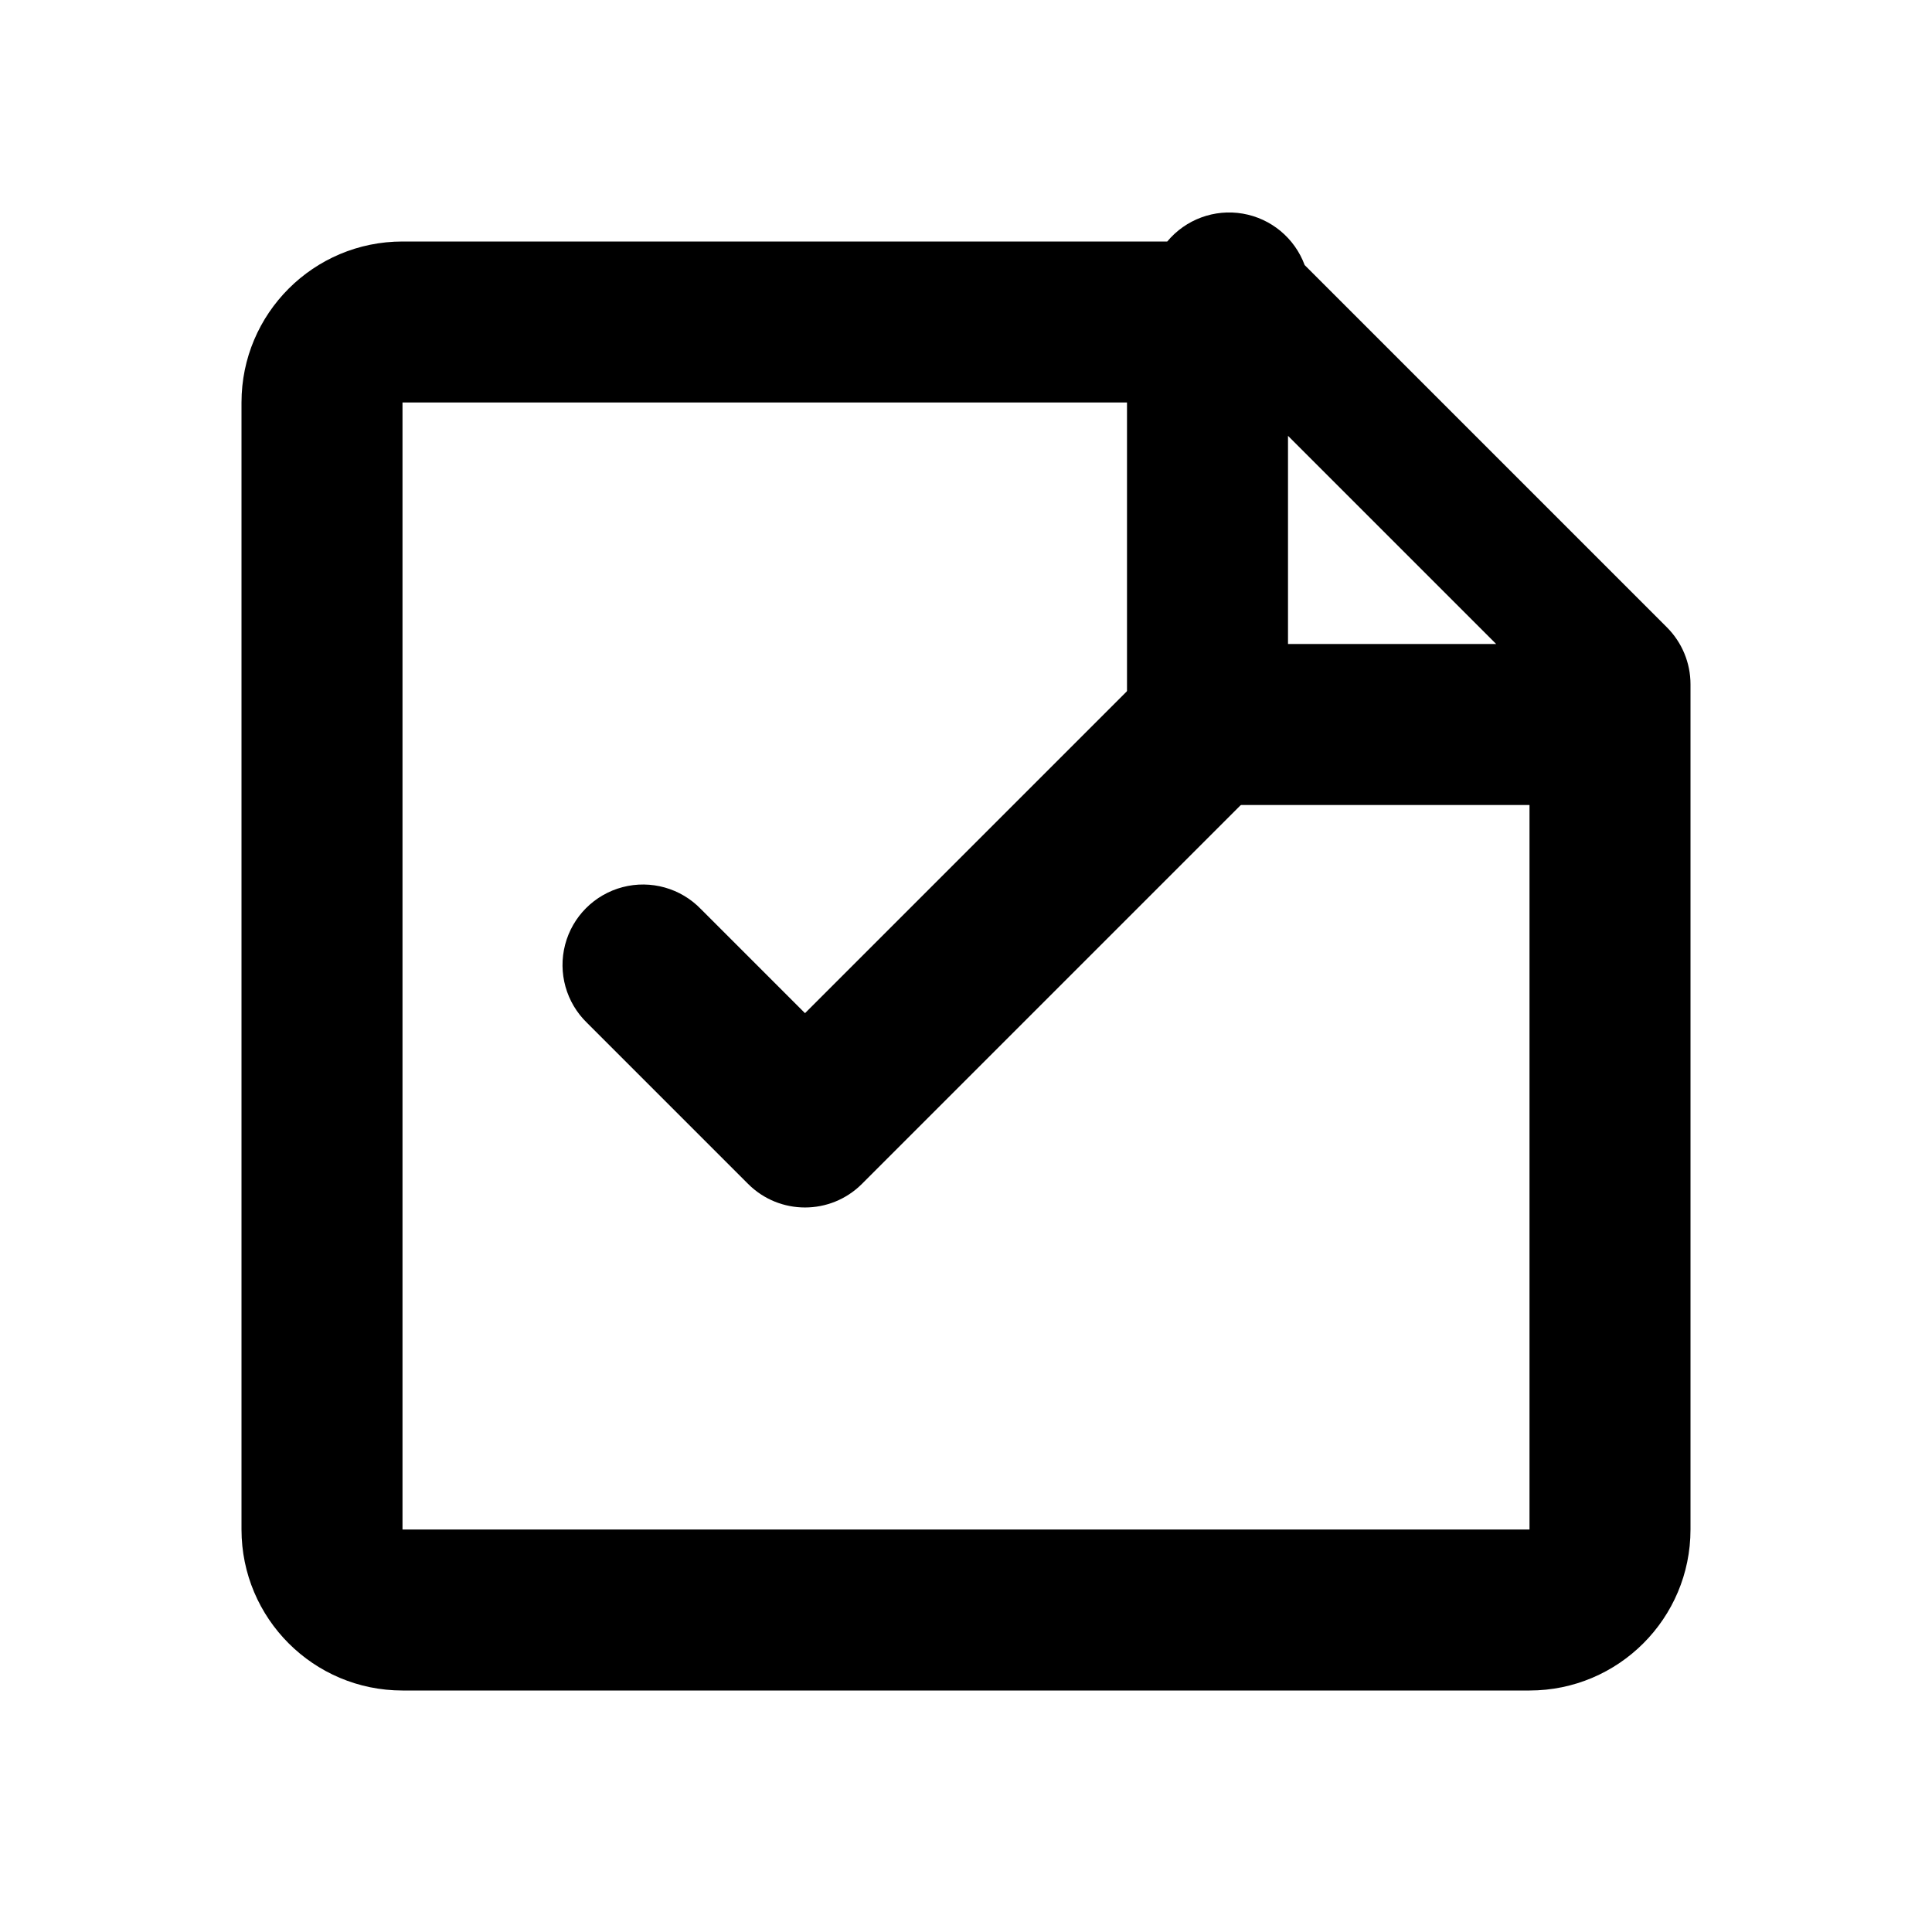
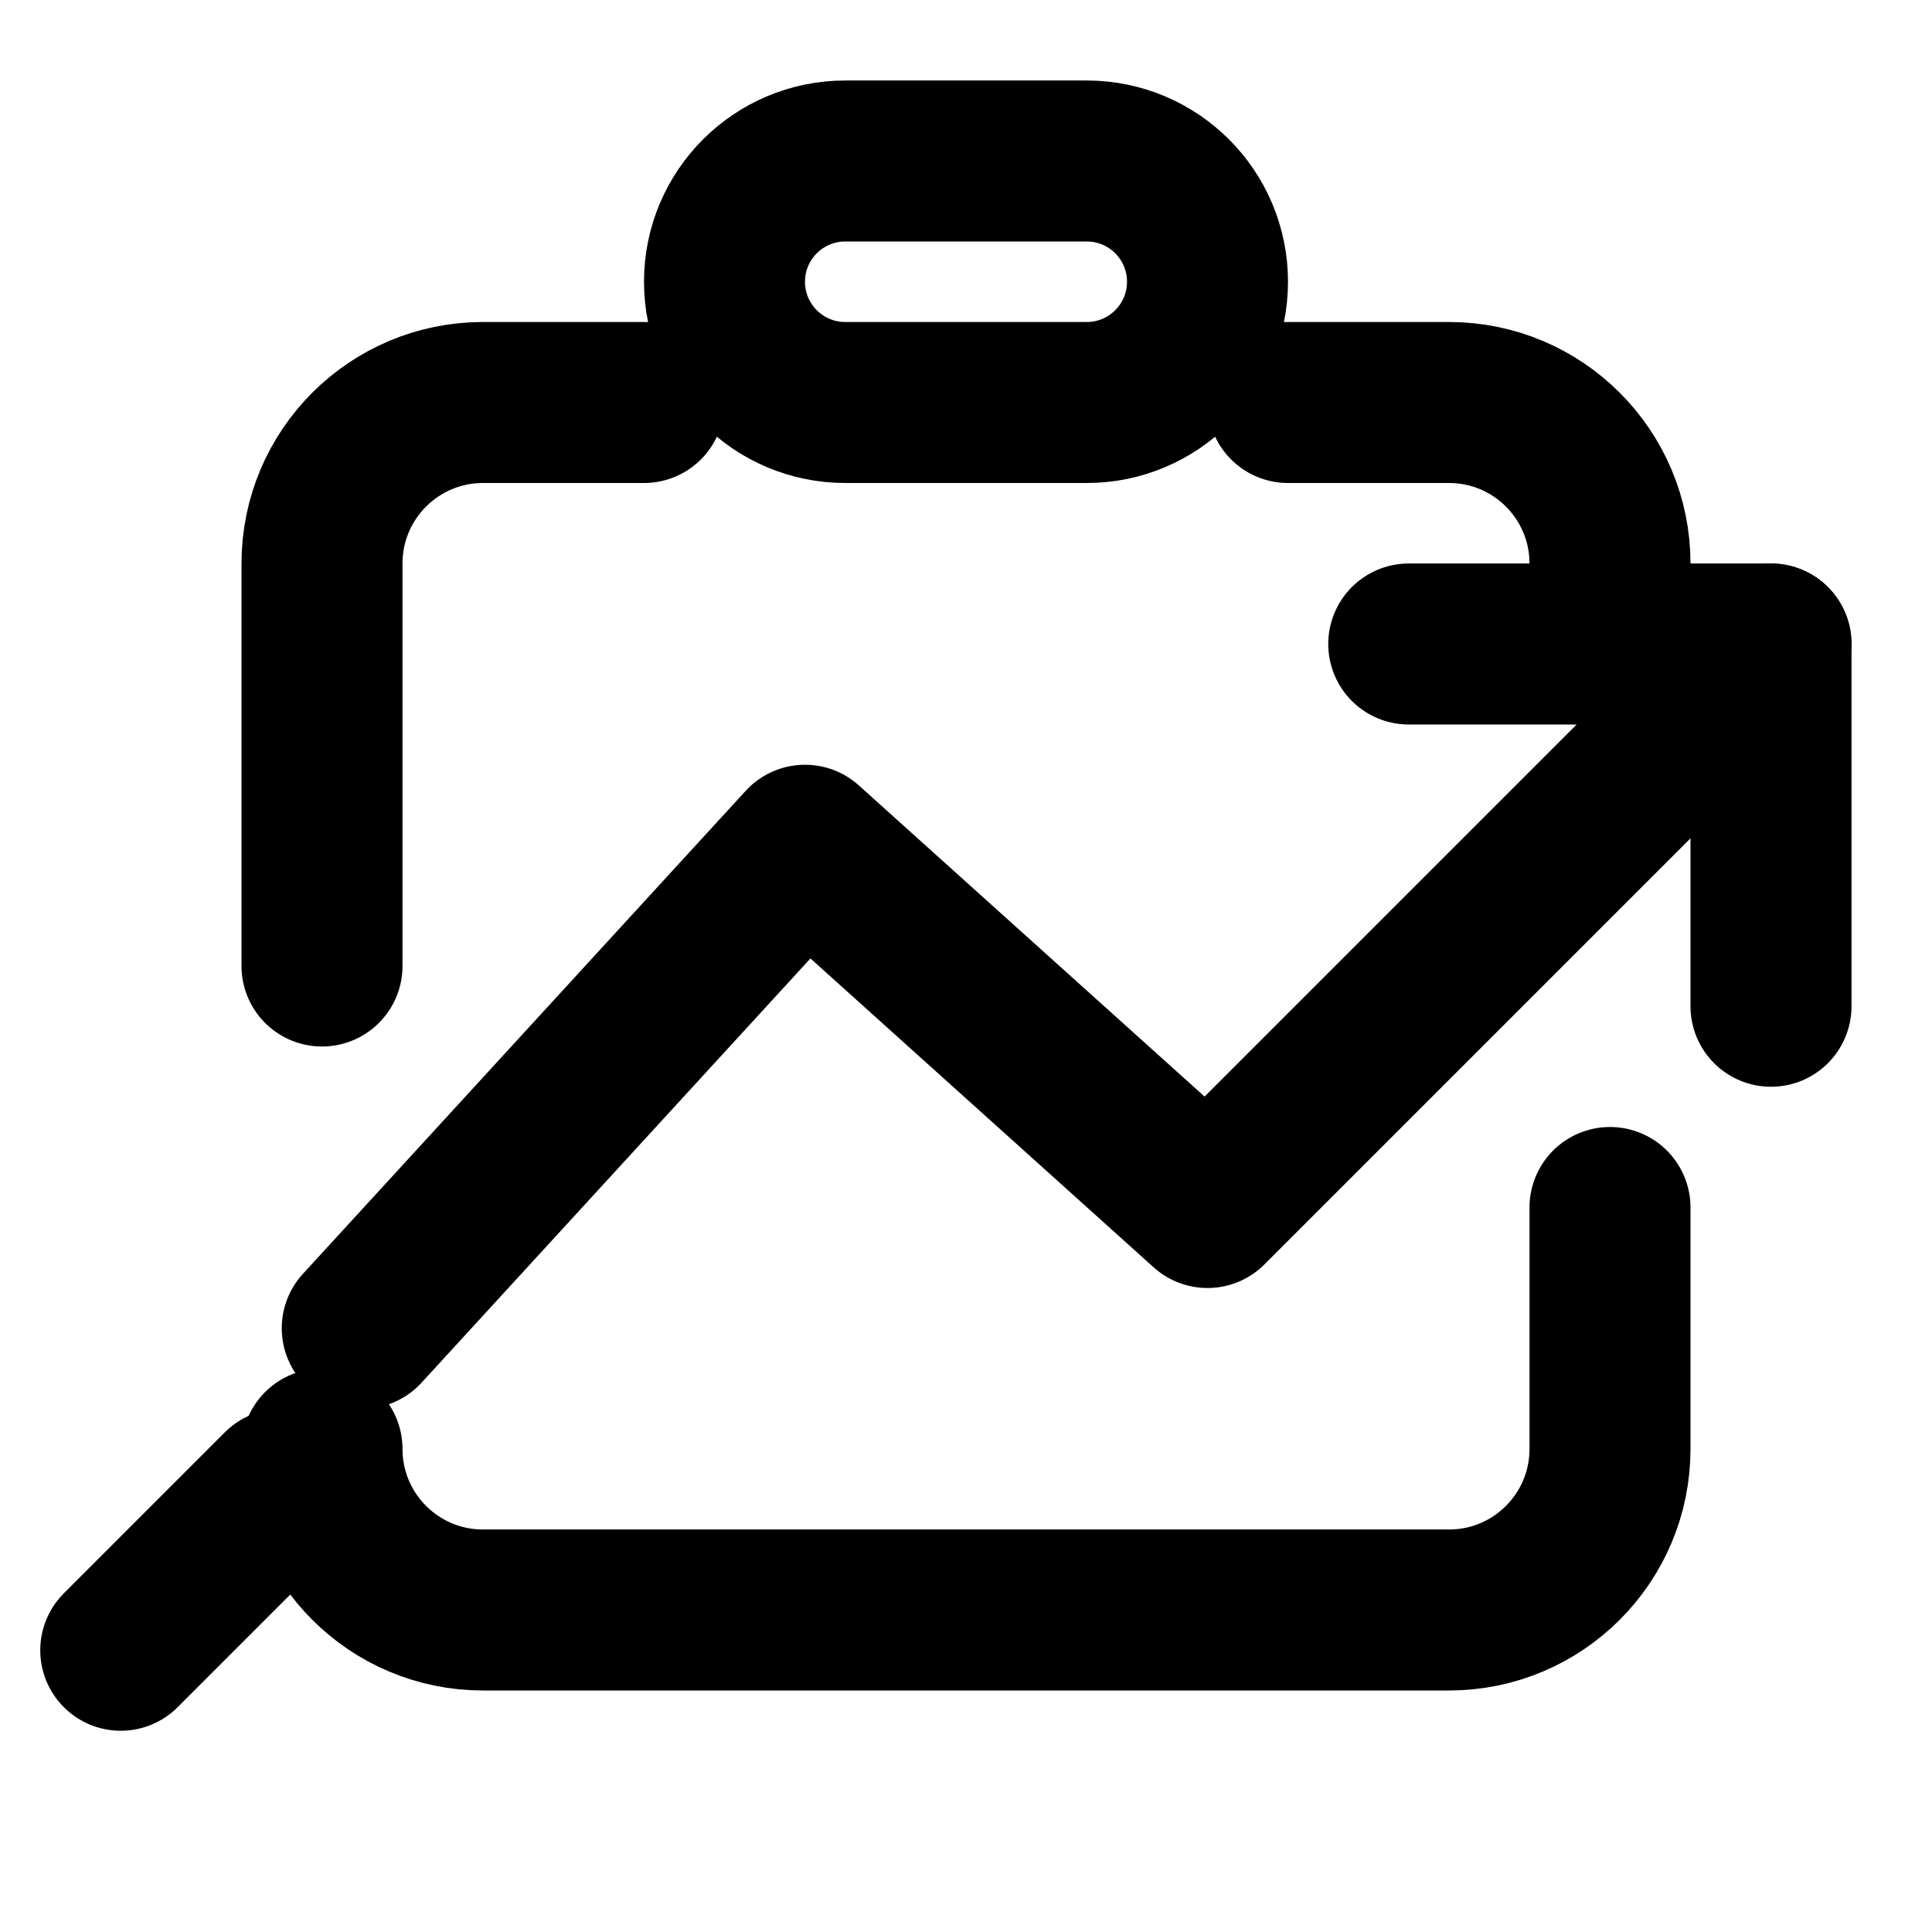
- <svg xmlns="http://www.w3.org/2000/svg" viewBox="0 0 24 24" width="24" height="24" class="svg-icon">
-   <path fill="currentColor" fill-rule="evenodd" clip-rule="evenodd" d="M5 3a2 2 0 0 0-2 2v14a2 2 0 0 0 2 2h14a2 2 0 0 0 2-2V8.5a1 1 0 0 0-.293-.707l-4.5-4.5A1 1 0 0 0 14.5 3H5zm0 2h9v4a1 1 0 0 0 1 1h4v9H5V5zm11 .414L18.586 8H16V5.414z" />
-   <path fill="currentColor" d="M10.707 14.707a1 1 0 0 1-1.414 0l-2-2a1 1 0 1 1 1.414-1.414L10 12.586l4.293-4.293a1 1 0 0 1 1.414 1.414l-5 5z" />
+ <svg xmlns="http://www.w3.org/2000/svg" viewBox="0 0 24 24" width="24" height="24" fill="none" stroke="currentColor" stroke-width="2" stroke-linecap="round" stroke-linejoin="round" class="svg-icon svg-icon-trend">
+   <style>
+         .svg-icon-trend { fill: none !important; }
+         .svg-icon-trend path, .svg-icon-trend polyline, .svg-icon-trend rect {
+             fill: none !important;
+             stroke: currentColor !important;
+             stroke-width: 2 !important;
+             stroke-linecap: round !important;
+             stroke-linejoin: round !important;
+         }
+     </style>
+   <rect x="9" y="2" width="6" height="3" rx="1.5" />
+   <path d="M8 5H6a2 2 0 0 0-2 2v5" />
+   <path d="M4 18a2 2 0 0 0 2 2h12a2 2 0 0 0 2-2v-3" />
+   <path d="M20 7a2 2 0 0 0-2-2h-2" />
+   <path d="M1.5 20.5l2-2" />
+   <path d="M4.5 16.5l5.5-6 5 4.5 7-7" />
+   <polyline points="17.5 8 22 8 22 12.5" />
</svg>
